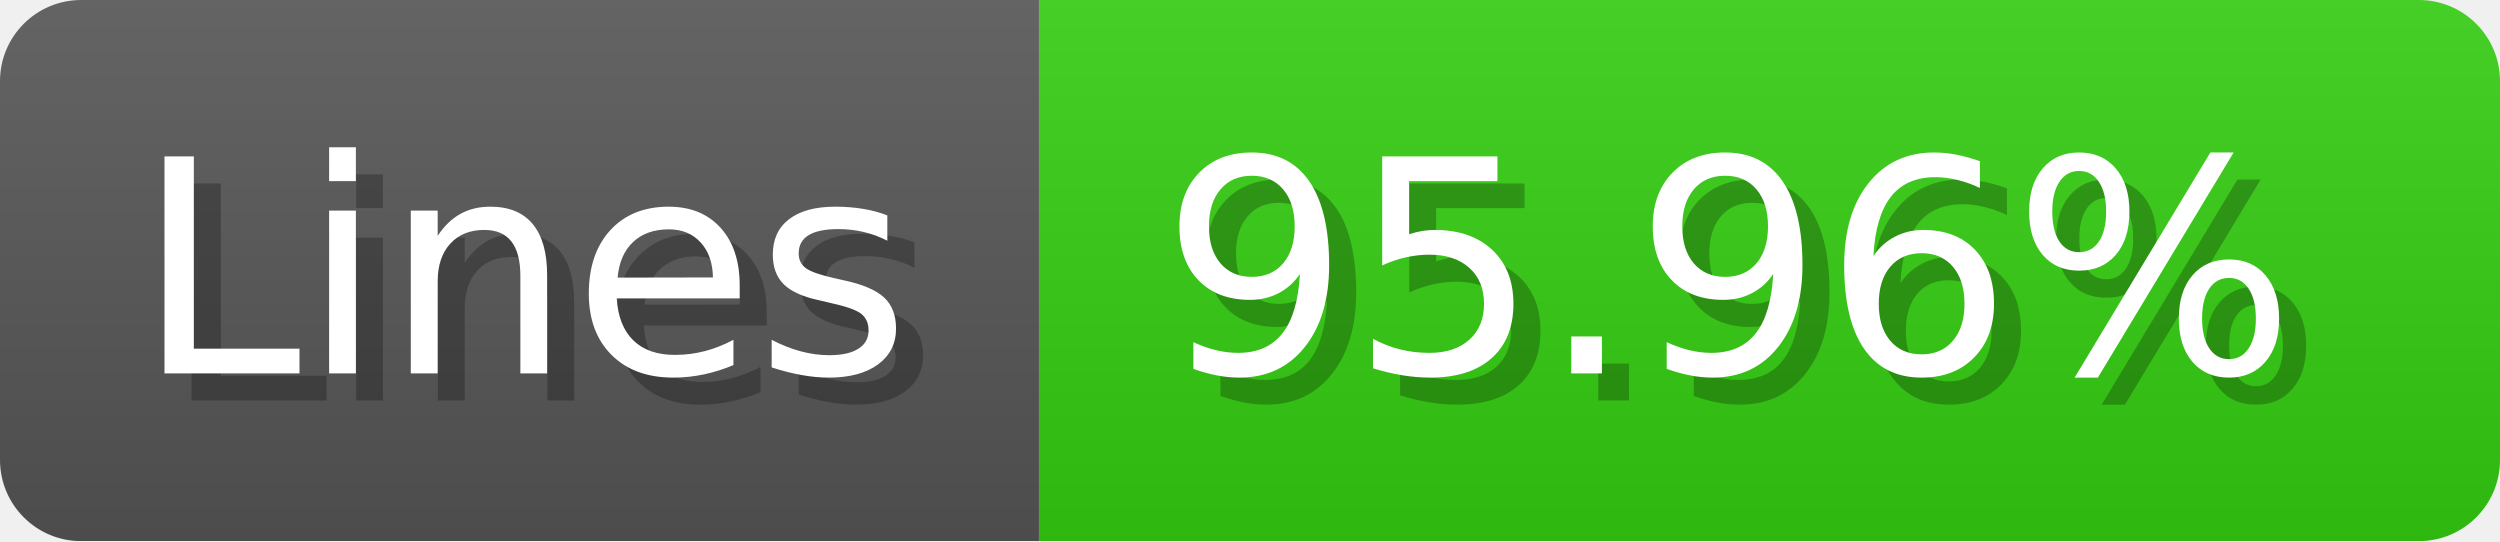
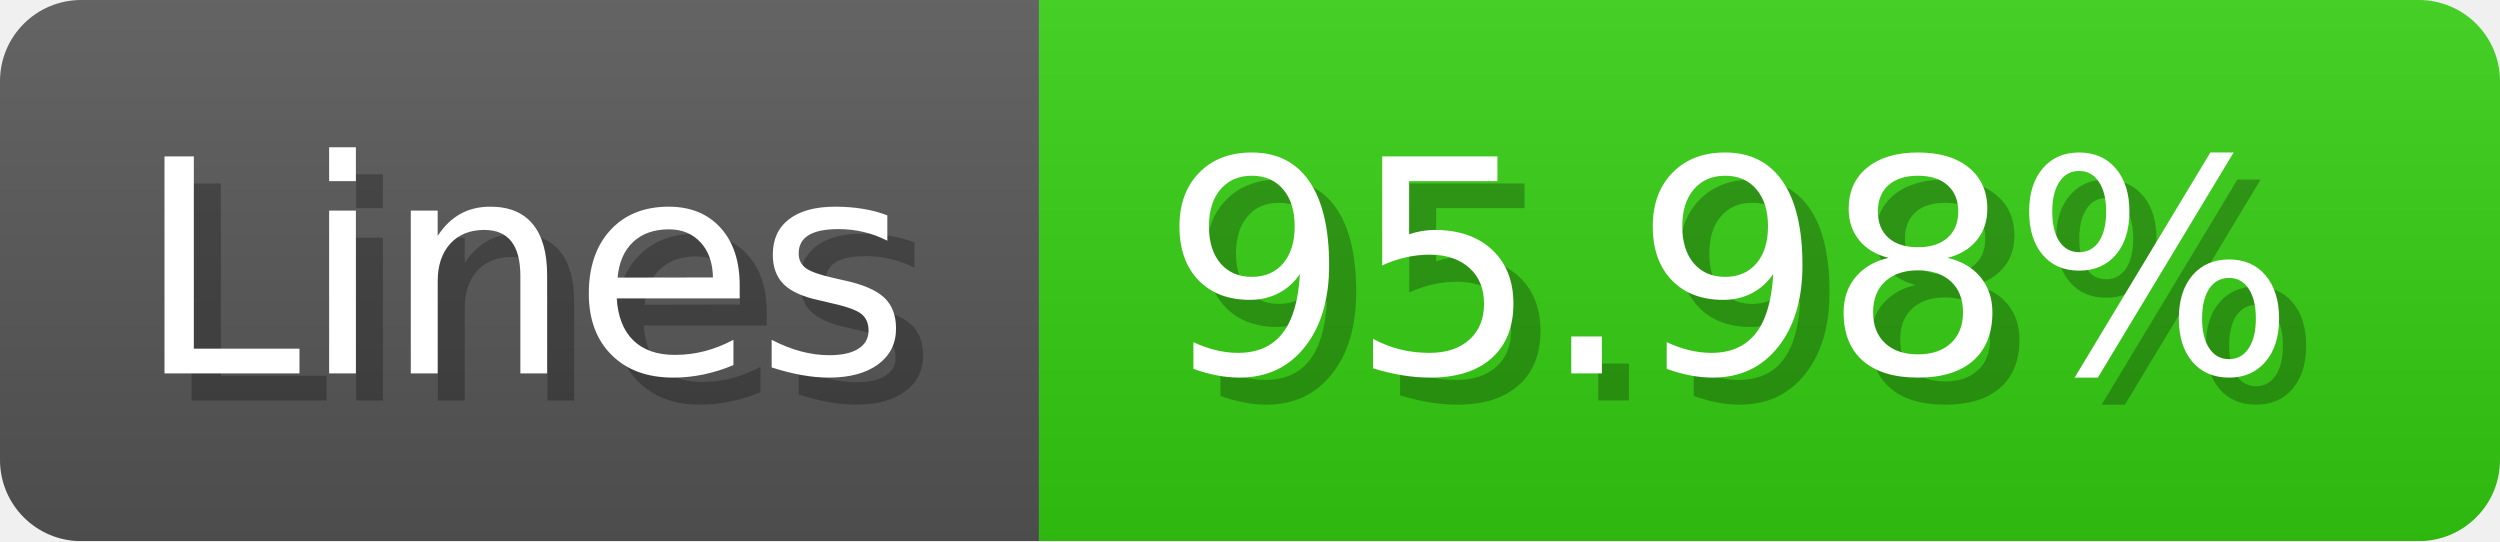
- <svg xmlns="http://www.w3.org/2000/svg" width="92.4" height="20" viewBox="0 0 924 200" role="img" aria-label="Lines: 95.96%">
+ <svg xmlns="http://www.w3.org/2000/svg" width="92.4" height="20" viewBox="0 0 924 200" role="img" aria-label="Lines: 95.98%">
  <linearGradient id="a" x2="0" y2="100%">
    <stop offset="0" stop-opacity=".1" stop-color="#EEE" />
    <stop offset="1" stop-opacity=".1" />
  </linearGradient>
  <mask id="m">
    <rect width="924" height="200" rx="30" fill="#FFF" />
  </mask>
  <g mask="url(#m)">
    <rect width="384" height="200" fill="#555" />
    <rect width="540" height="200" fill="#3C1" x="384" />
    <rect width="924" height="200" fill="url(#a)" />
  </g>
  <g aria-hidden="true" fill="#fff" text-anchor="start" font-family="Verdana,DejaVu Sans,sans-serif" font-size="110">
    <text x="60" y="148" textLength="284" fill="#000" opacity="0.25">Lines</text>
    <text x="50" y="138" textLength="284">Lines</text>
-     <text x="439" y="148" textLength="440" fill="#000" opacity="0.25">95.96%</text>
-     <text x="429" y="138" textLength="440">95.96%</text>
+     <text x="439" y="148" textLength="440" fill="#000" opacity="0.25">95.98%</text>
+     <text x="429" y="138" textLength="440">95.98%</text>
  </g>
</svg>
